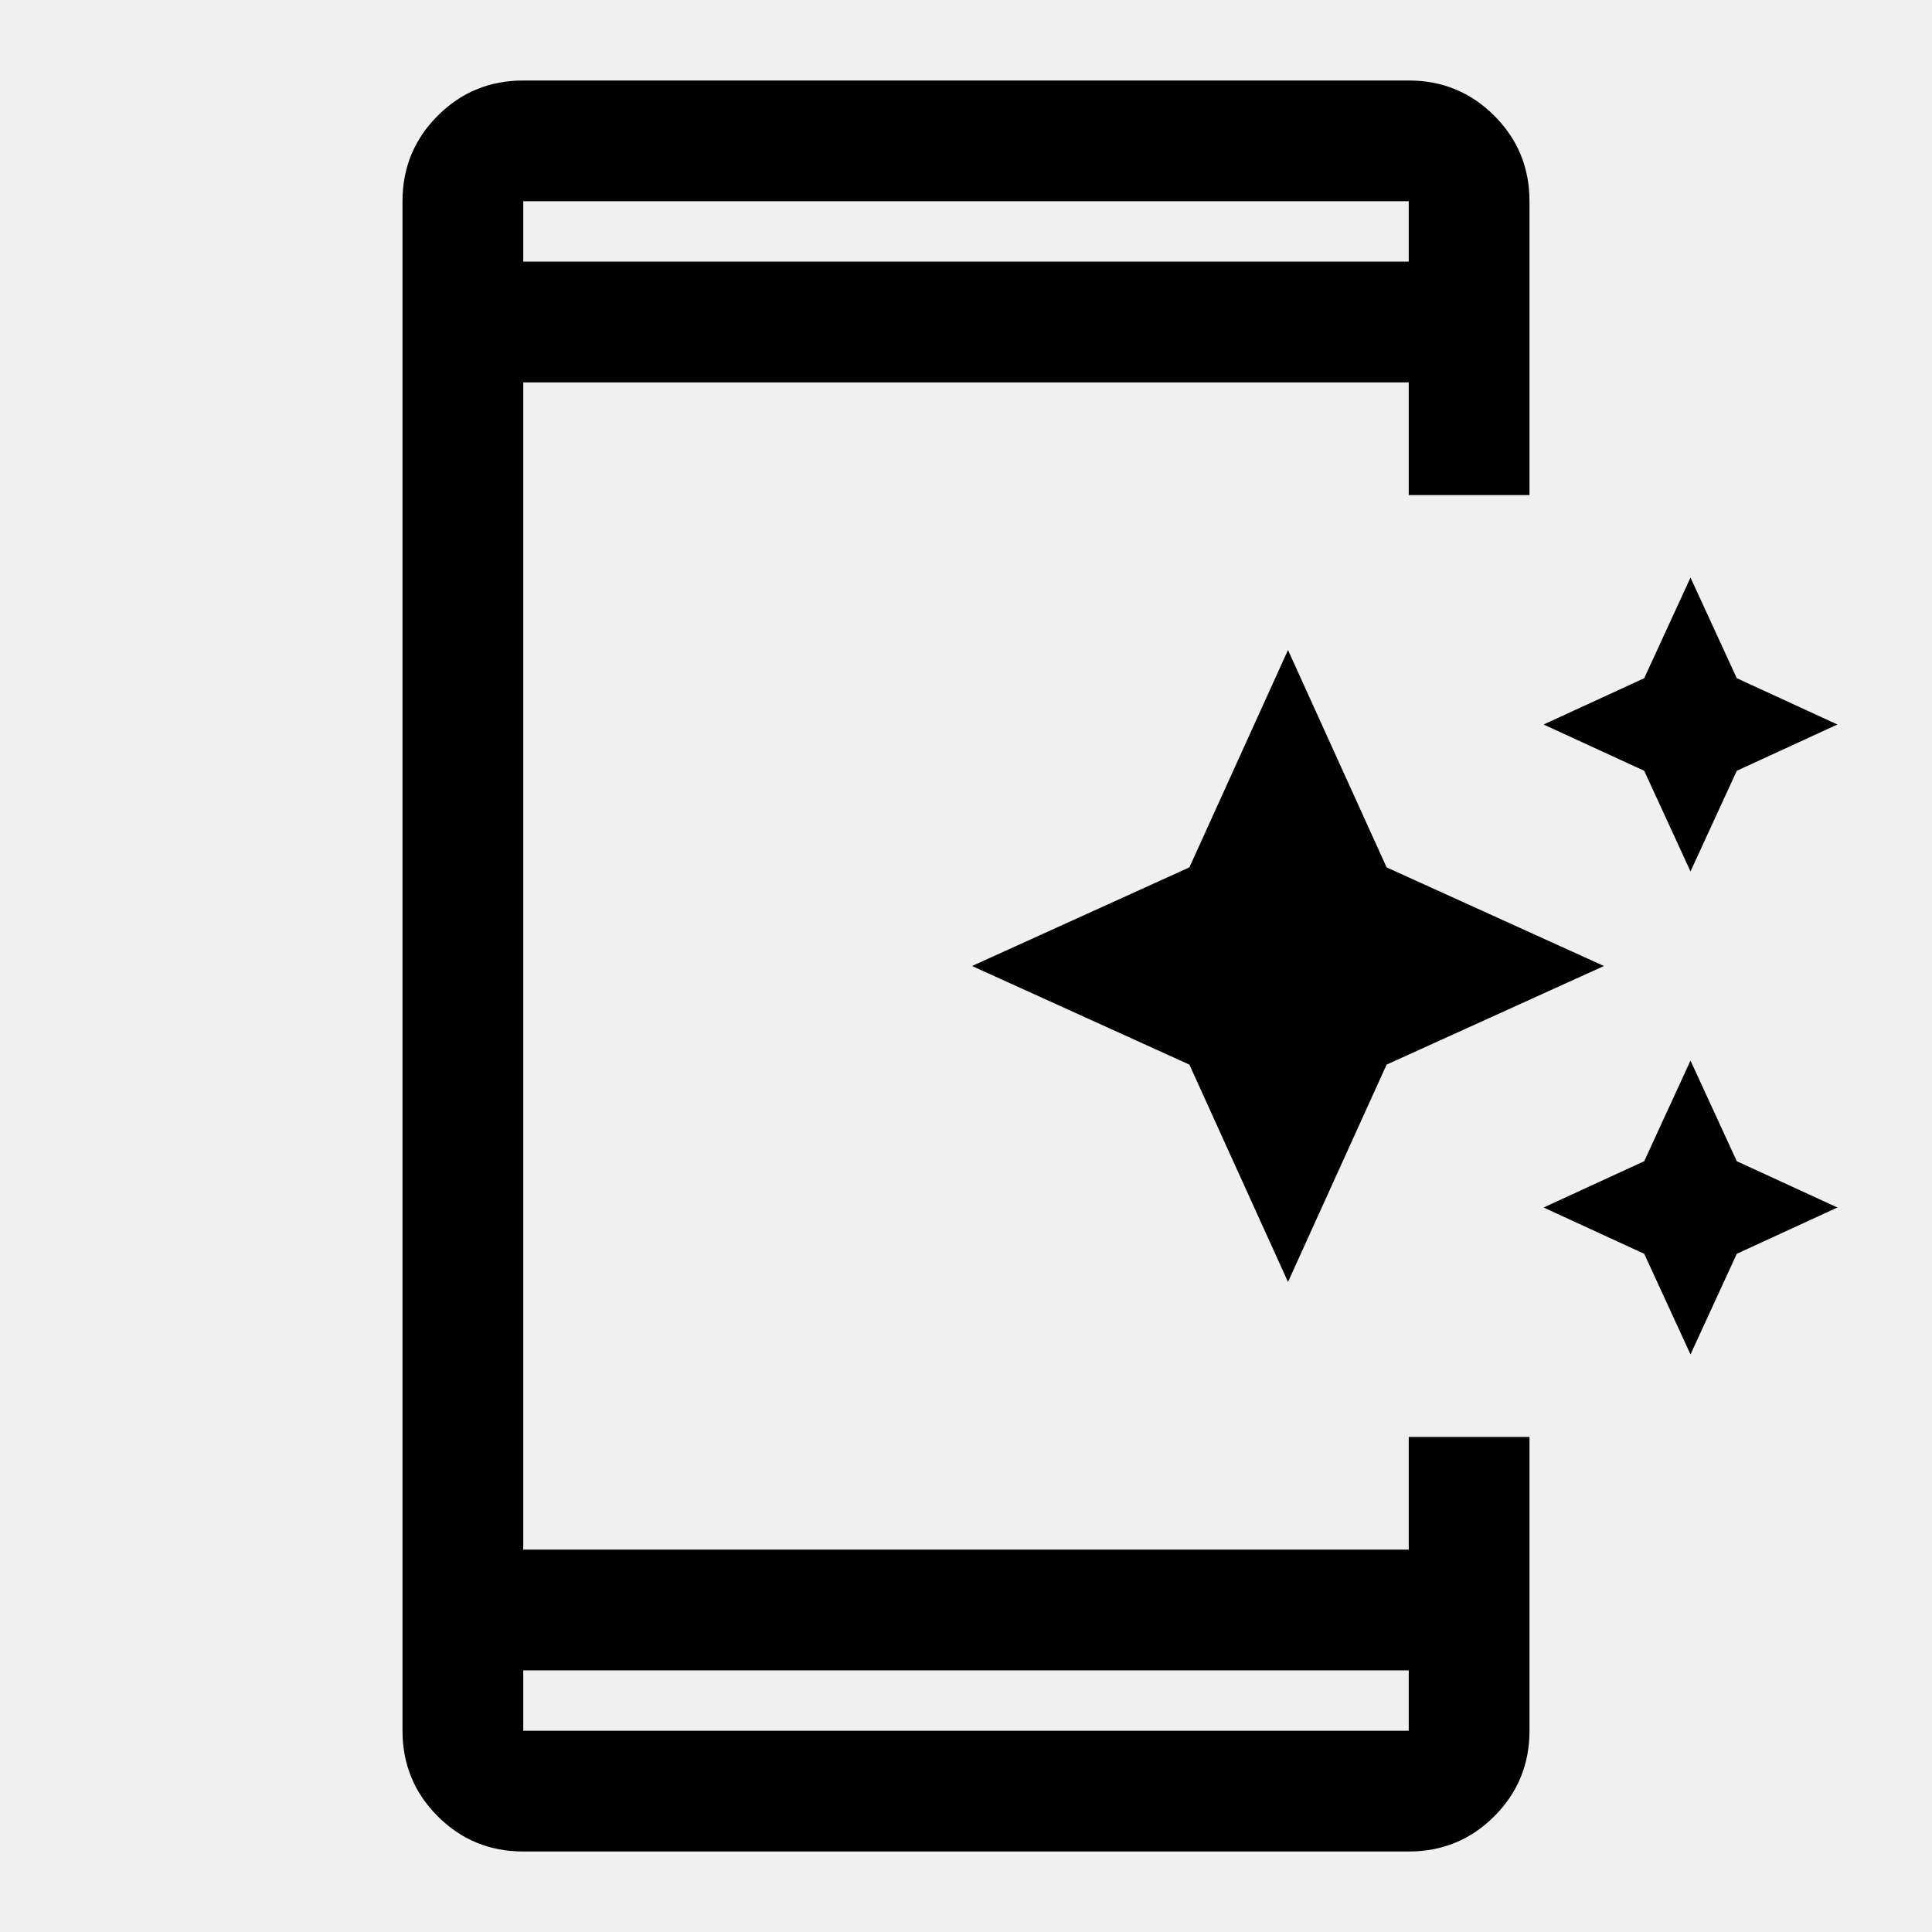
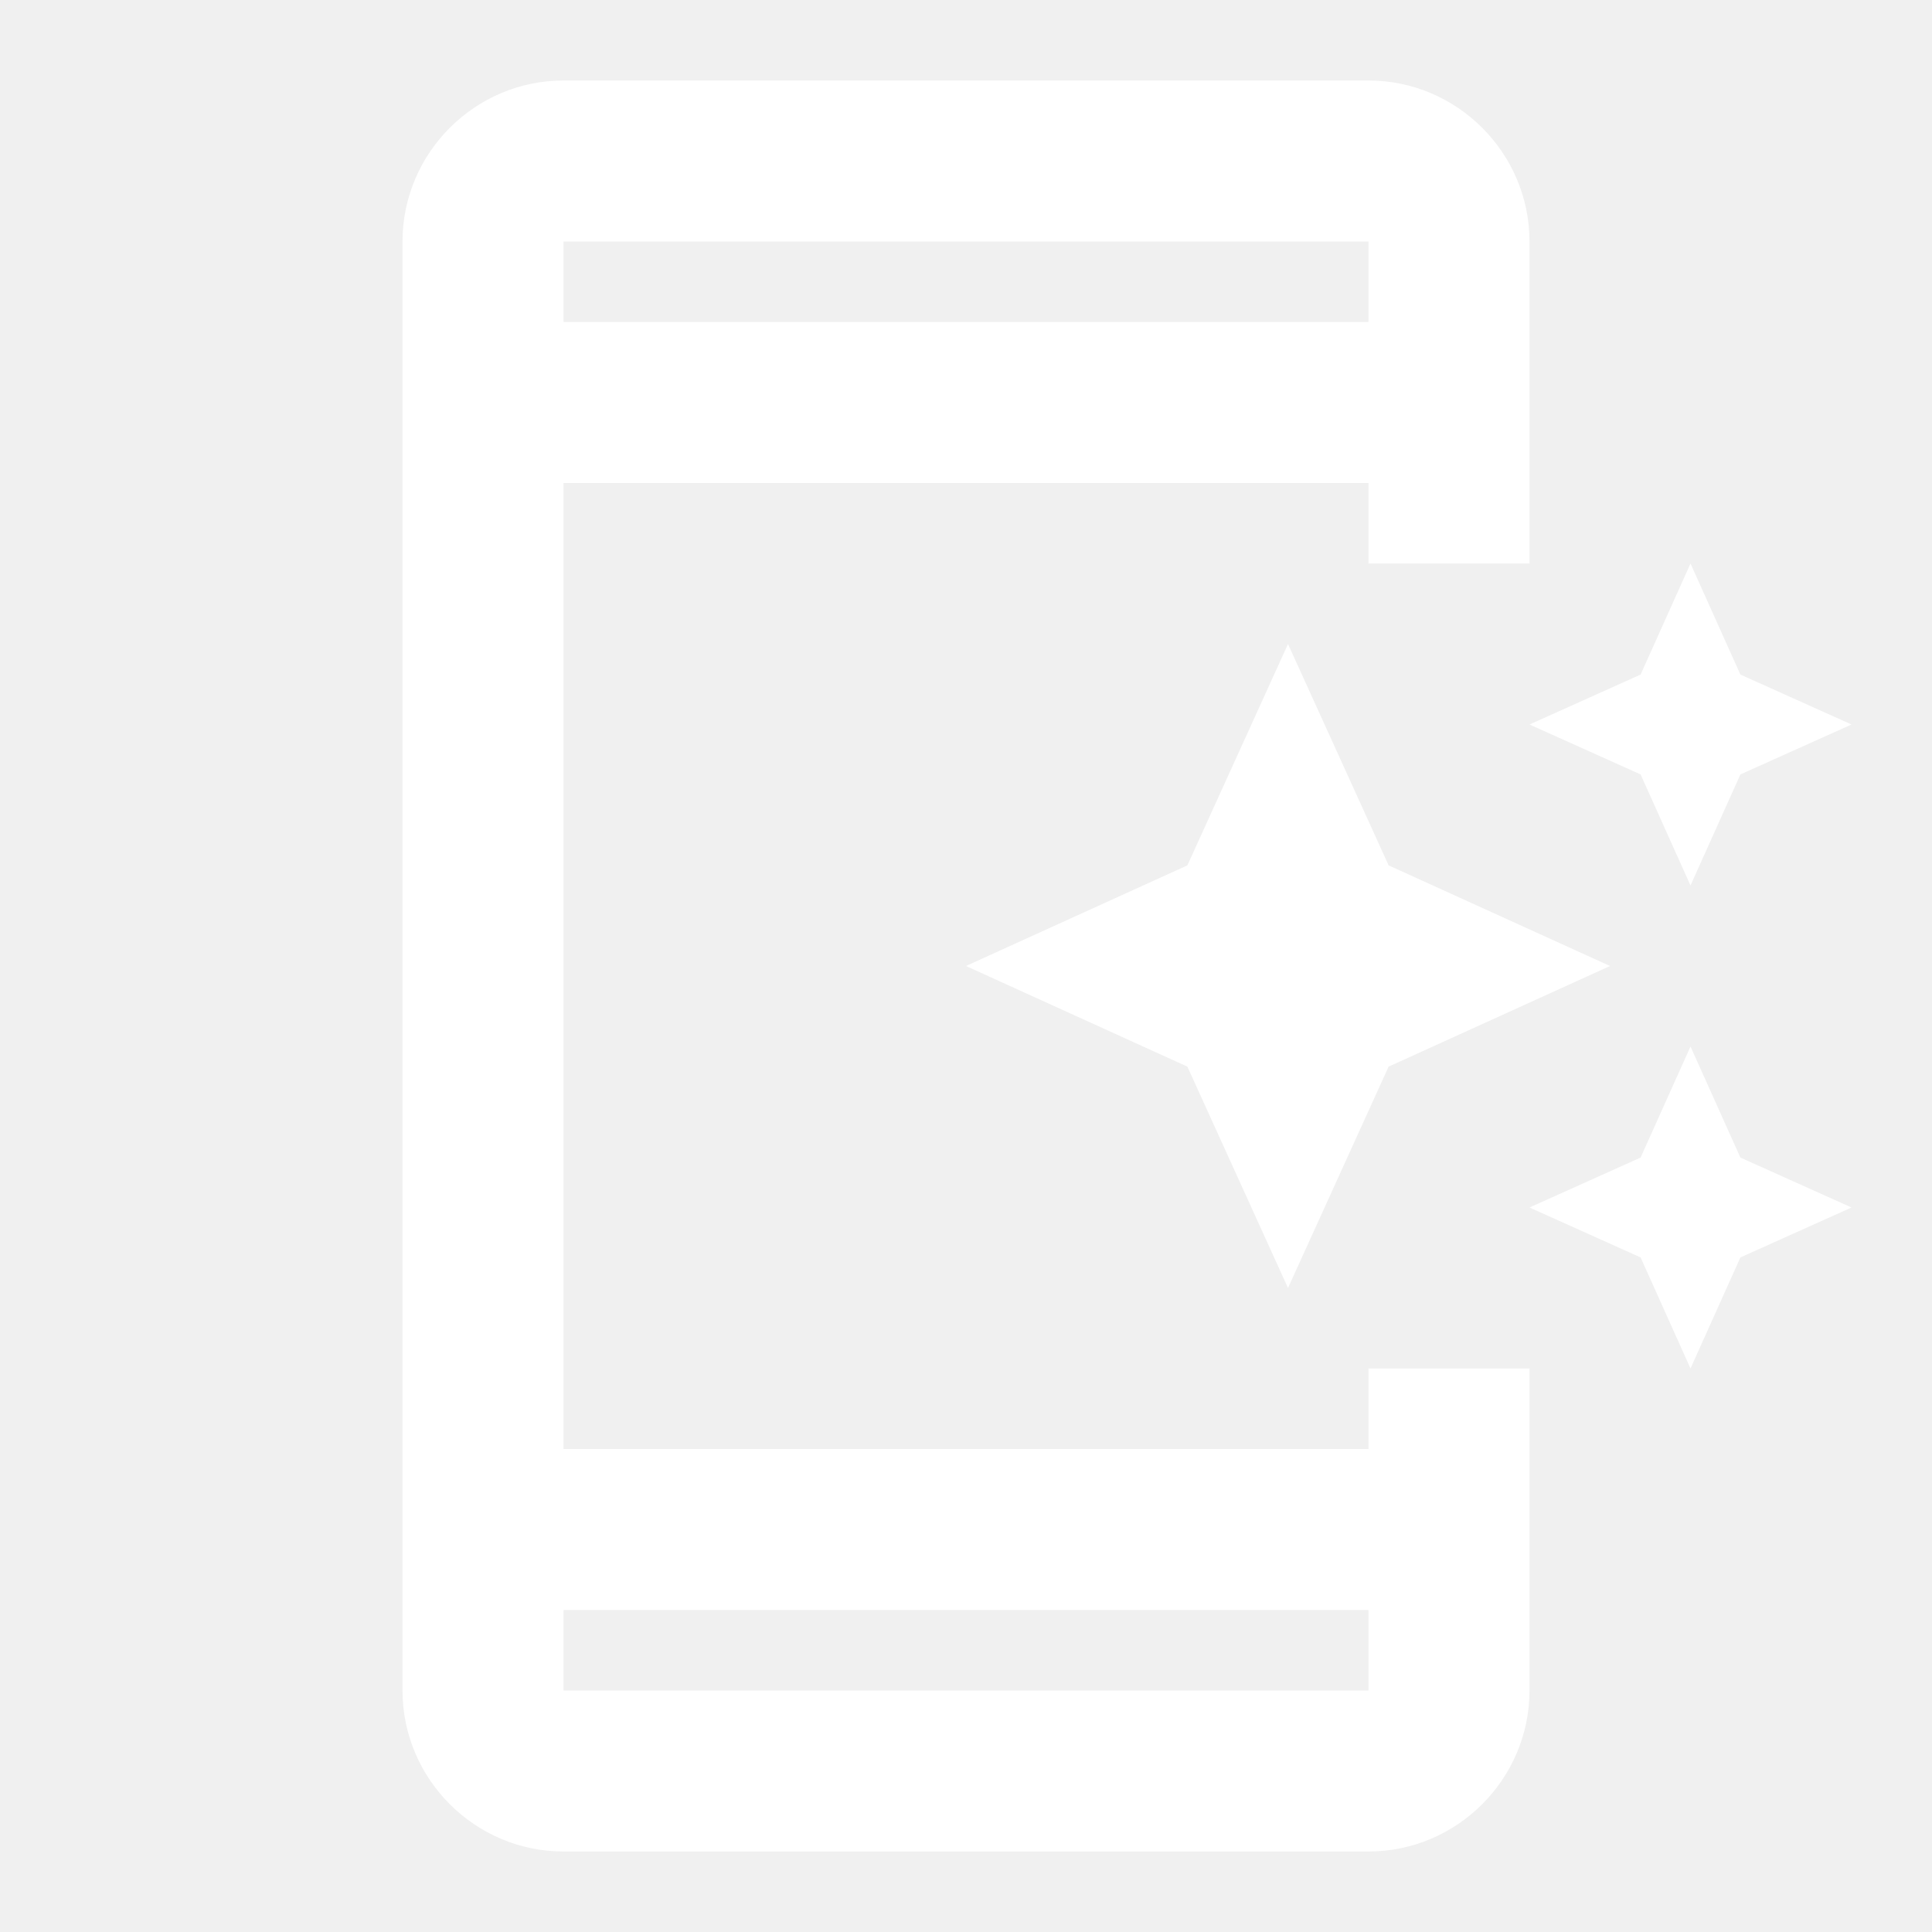
- <svg xmlns="http://www.w3.org/2000/svg" height="48" width="48">
-   <path d="M42 21.65 40.85 19.15 38.35 18 40.85 16.85 42 14.35 43.15 16.85 45.65 18 43.15 19.15ZM32 31.85 29.55 26.45 24.15 24 29.55 21.55 32 16.15 34.45 21.55 39.85 24 34.45 26.45ZM42 33.65 40.85 31.15 38.35 30 40.85 28.85 42 26.35 43.15 28.85 45.65 30 43.15 31.15ZM13 46Q11.75 46 10.875 45.125Q10 44.25 10 43V5Q10 3.75 10.875 2.875Q11.75 2 13 2H35Q36.25 2 37.125 2.875Q38 3.75 38 5V12.3H35V9.5H13V38.5H35V35.7H38V43Q38 44.25 37.125 45.125Q36.25 46 35 46ZM13 41.5V43Q13 43 13 43Q13 43 13 43H35Q35 43 35 43Q35 43 35 43V41.5ZM13 6.5H35V5Q35 5 35 5Q35 5 35 5H13Q13 5 13 5Q13 5 13 5ZM13 5Q13 5 13 5Q13 5 13 5V6.5V5Q13 5 13 5Q13 5 13 5ZM13 43Q13 43 13 43Q13 43 13 43V41.5V43Q13 43 13 43Q13 43 13 43Z" />
+ <svg xmlns="http://www.w3.org/2000/svg" enable-background="new 0 0 24 24" height="24px" viewBox="0 0 24 24" width="24px" fill="#FFFFFF">
+   <g>
+     <rect fill="none" height="24" width="24" />
+   </g>
+   <g>
+     <g>
+       <path d="M17,18H7V6h10v1h2V3c0-1.1-0.9-2-2-2H7C5.9,1,5,1.9,5,3v18c0,1.1,0.9,2,2,2h10c1.1,0,2-0.9,2-2v-4h-2V18z M7,3h10v1H7V3z M17,21H7v-1h10V21z" />
+       <polygon points="20.38,9.62 21,11 21.62,9.62 23,9 21.62,8.38 21,7 20.38,8.38 19,9" />
+       <polygon points="16,8 14.75,10.75 12,12 14.75,13.25 16,16 17.25,13.25 20,12 17.25,10.75" />
+       <polygon points="21,13 20.38,14.38 19,15 20.38,15.62 21,17 21.62,15.62 23,15 21.62,14.38" />
+     </g>
+   </g>
</svg>
